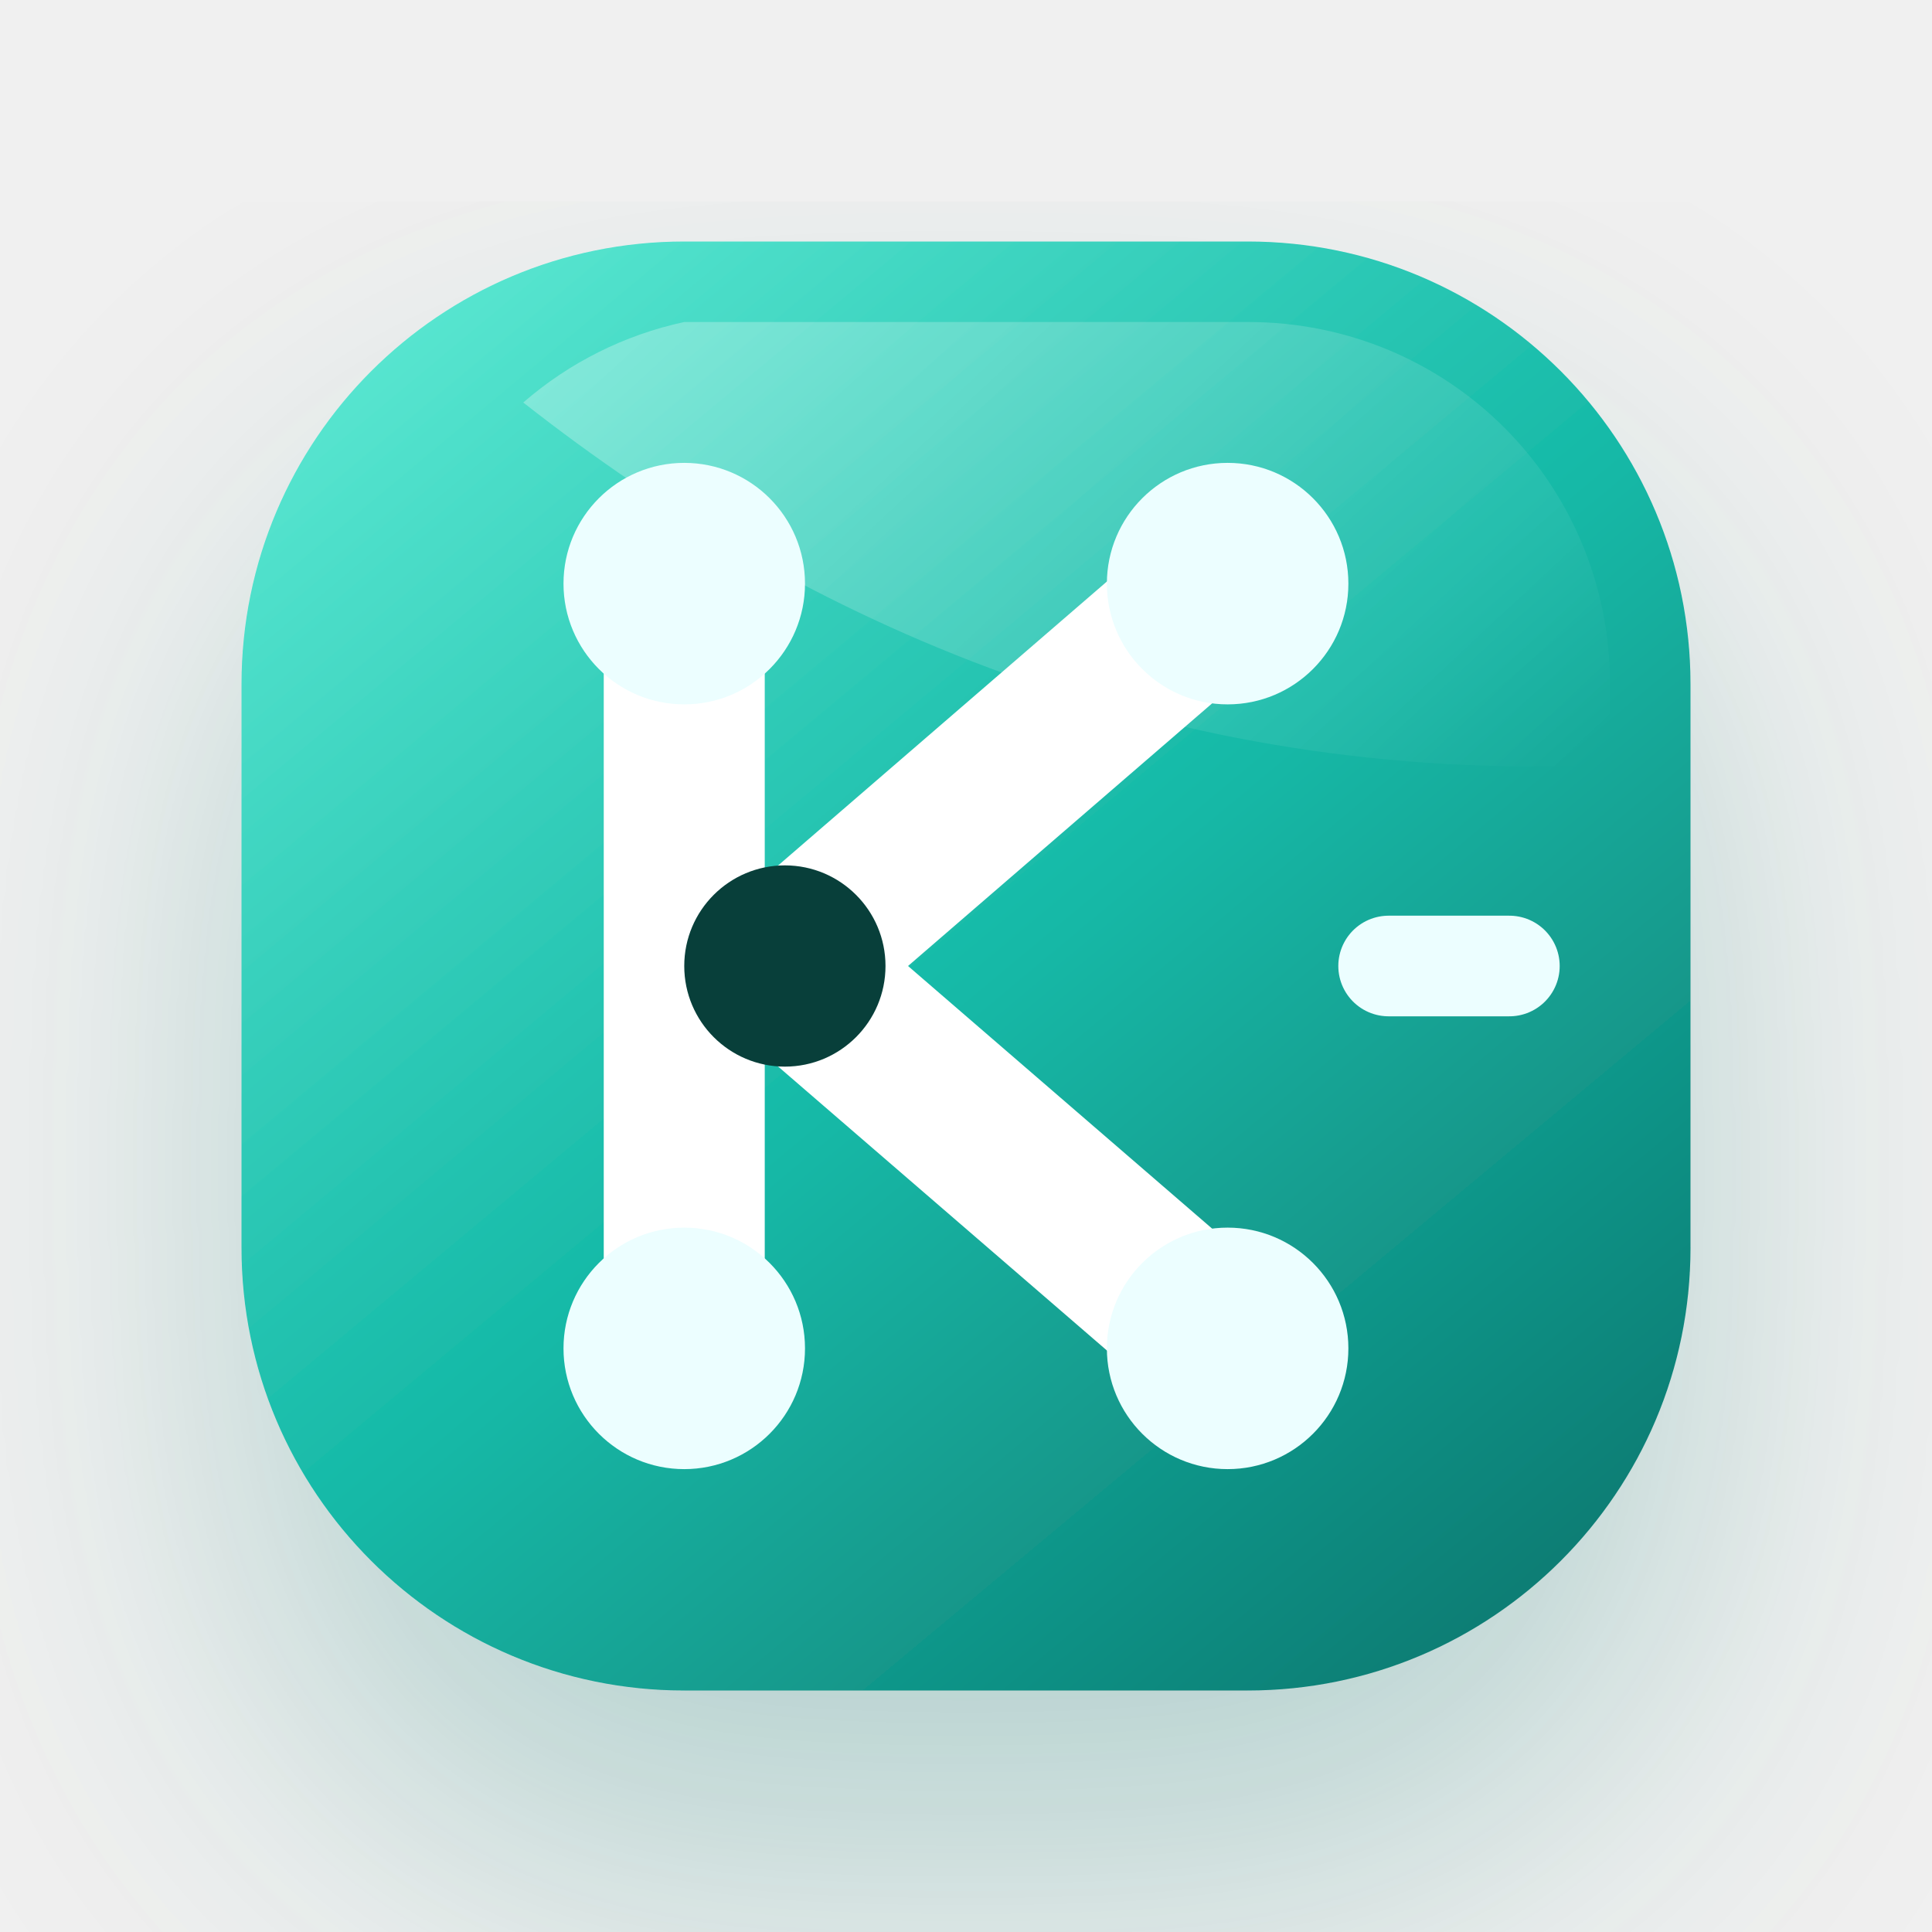
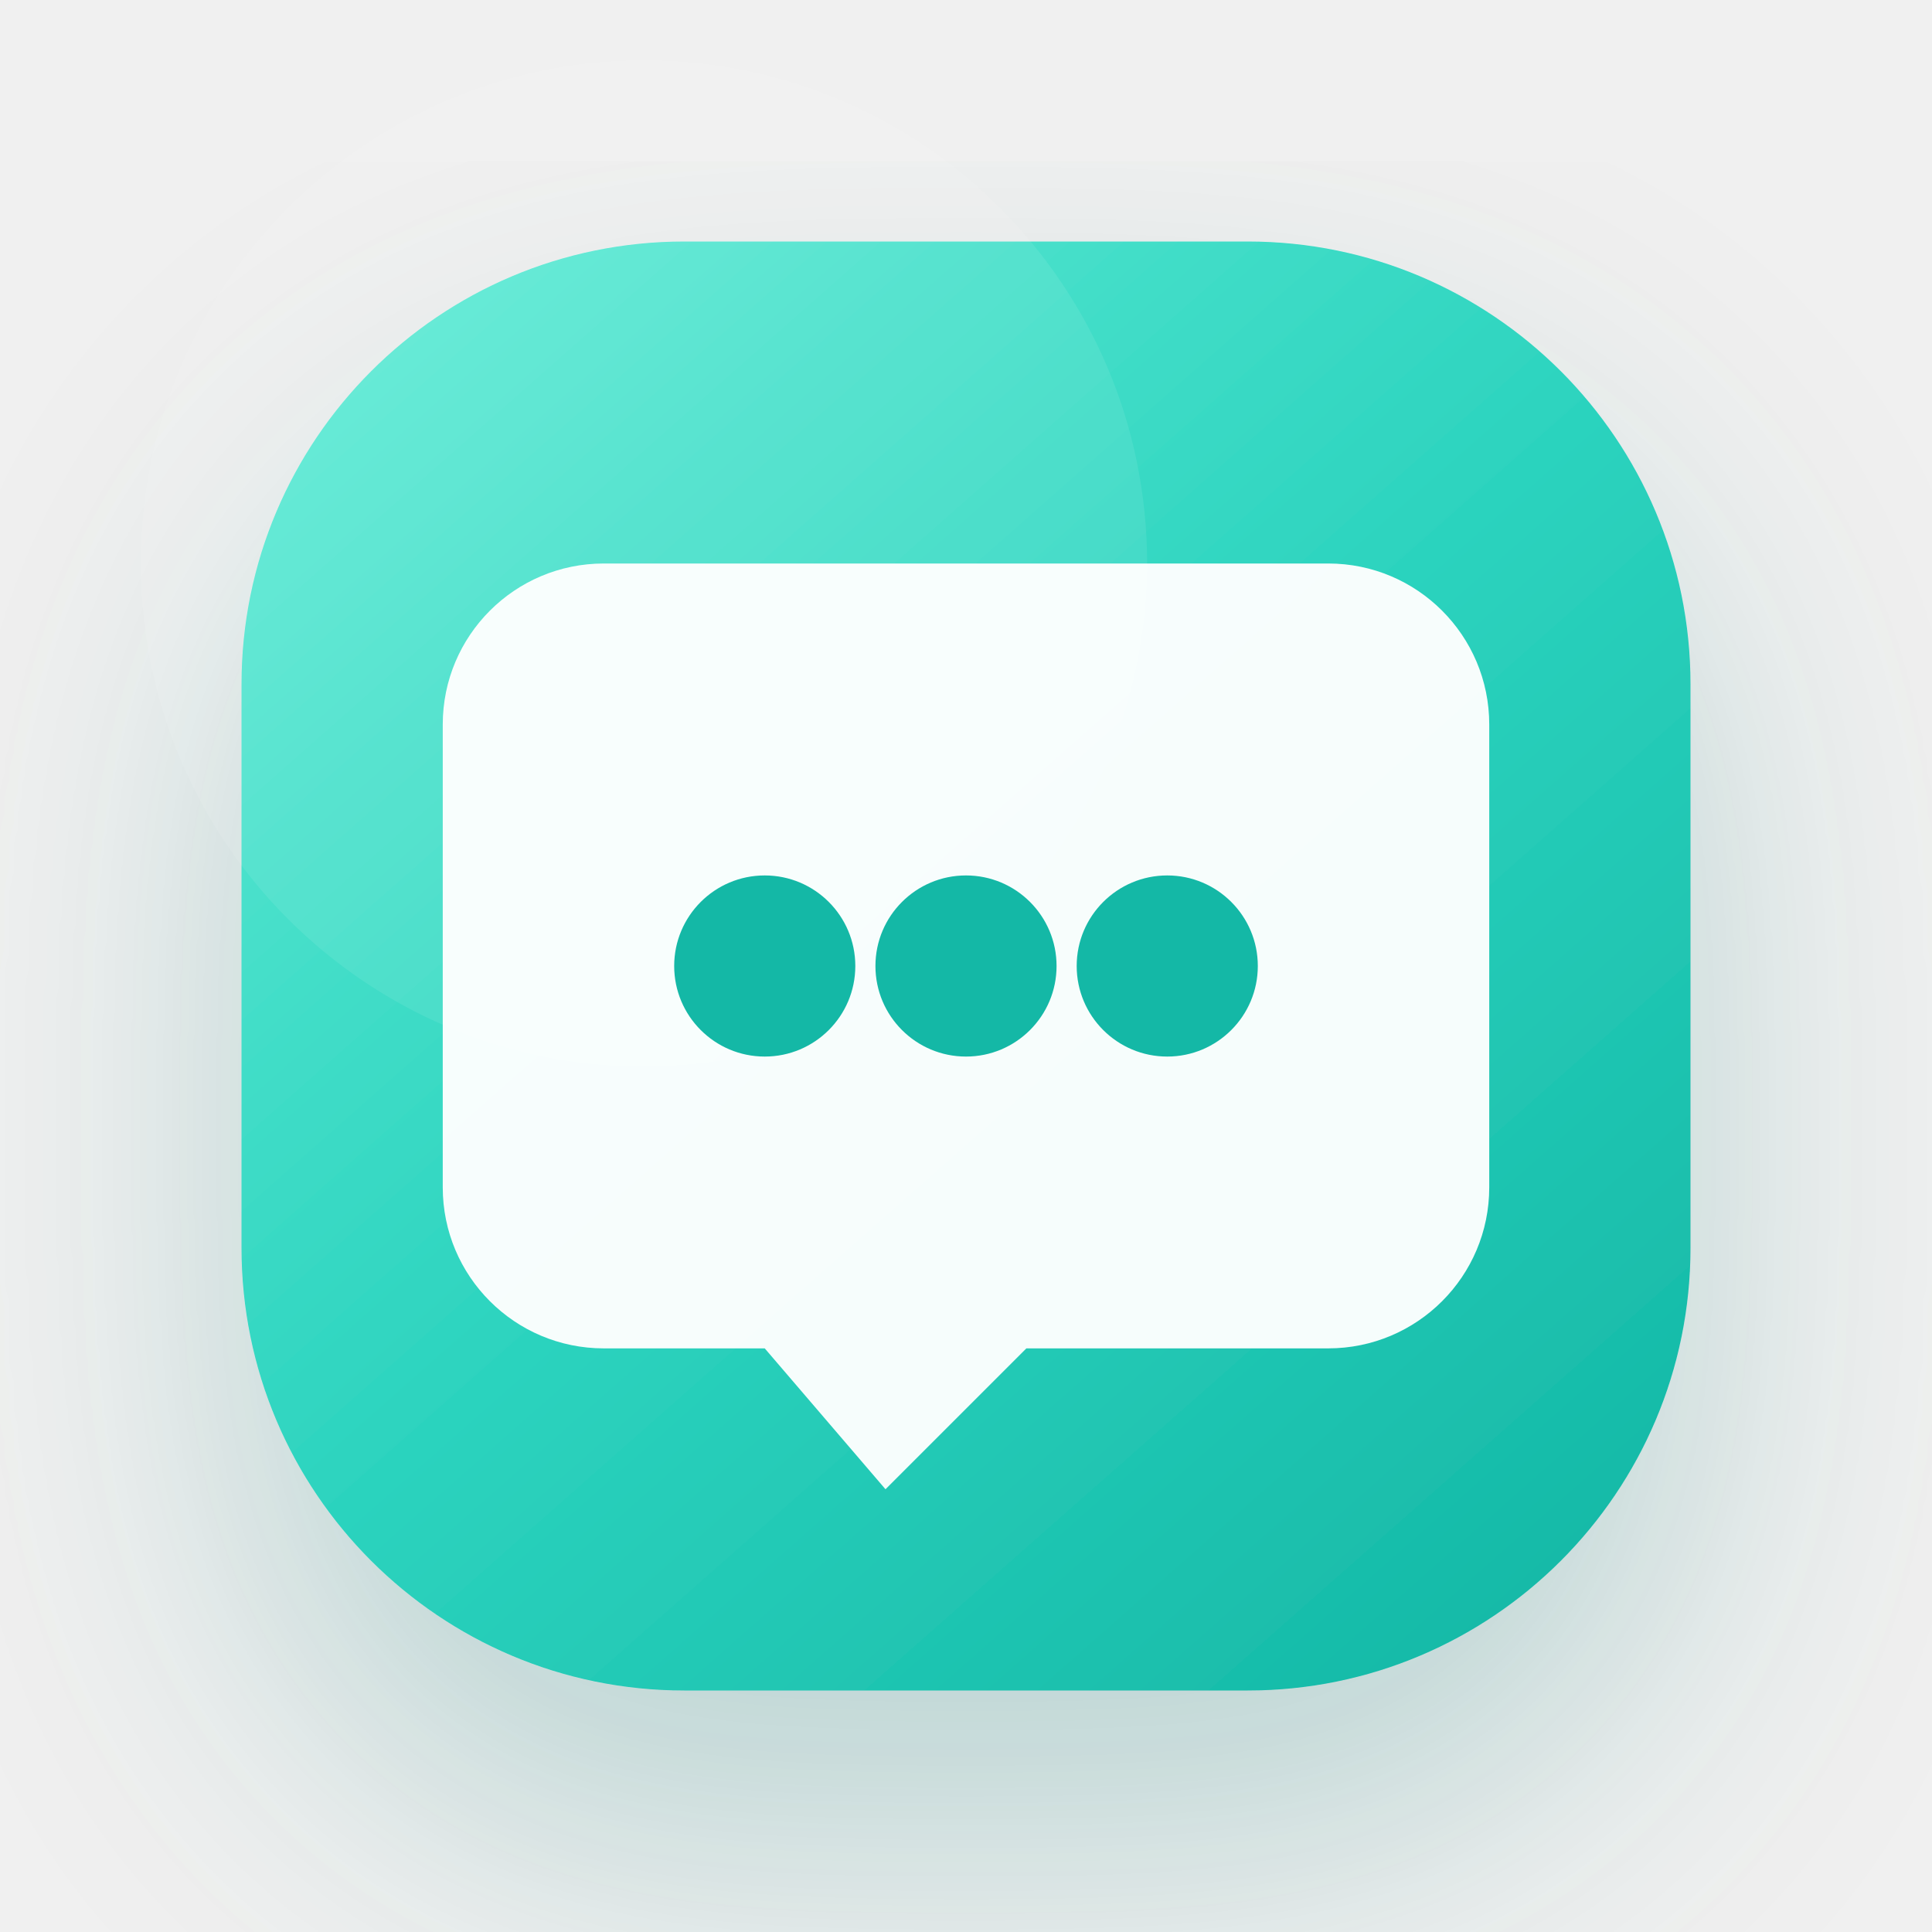
<svg xmlns="http://www.w3.org/2000/svg" viewBox="0 0 96 96" role="img" aria-labelledby="title desc">
  <defs>
-     <linearGradient id="bg" x1="18" x2="78" y1="12" y2="84" gradientUnits="userSpaceOnUse">
+     <linearGradient id="bg" x1="18" x2="78" y1="14" y2="82" gradientUnits="userSpaceOnUse">
      <stop offset="0" stop-color="#5eead4" />
-       <stop offset=".52" stop-color="#14b8a6" />
-       <stop offset="1" stop-color="#0f766e" />
+       <stop offset=".48" stop-color="#2dd4bf" />
+       <stop offset="1" stop-color="#14b8a6" />
    </linearGradient>
-     <linearGradient id="shine" x1="20" x2="76" y1="12" y2="72" gradientUnits="userSpaceOnUse">
-       <stop offset="0" stop-color="#fff" stop-opacity=".35" />
-       <stop offset=".72" stop-color="#fff" stop-opacity="0" />
-     </linearGradient>
-     <filter id="shadow" x="-16" y="-14" width="128" height="128" color-interpolation-filters="sRGB">
-       <feDropShadow dx="0" dy="10" stdDeviation="9" flood-color="#0f766e" flood-opacity=".24" />
+     <filter id="shadow" x="-16" y="-12" width="128" height="128" color-interpolation-filters="sRGB">
+       <feDropShadow dx="0" dy="8" stdDeviation="8" flood-color="#0f766e" flood-opacity=".22" />
    </filter>
  </defs>
  <rect width="72" height="72" x="12" y="12" rx="22" fill="url(#bg)" filter="url(#shadow)" />
-   <path fill="url(#shine)" d="M34 16h28c10 0 18 8 18 18v4C58 39 40 31 26 20a18 18 0 0 1 8-4Z" />
-   <path d="M34 29v38" fill="none" stroke="#fff" stroke-width="8" stroke-linecap="round" />
-   <path d="M61 29 39 48l22 19" fill="none" stroke="#fff" stroke-width="8" stroke-linecap="round" stroke-linejoin="round" />
-   <circle cx="34" cy="29" r="6" fill="#ecfeff" />
-   <circle cx="34" cy="67" r="6" fill="#ecfeff" />
-   <circle cx="61" cy="29" r="6" fill="#ecfeff" />
-   <circle cx="61" cy="67" r="6" fill="#ecfeff" />
-   <circle cx="39" cy="48" r="5" fill="#083f3a" />
-   <path d="M69 48h6" fill="none" stroke="#ecfeff" stroke-width="5" stroke-linecap="round" />
+   <circle cx="32" cy="28" r="25" fill="#fff" opacity=".08" />
+   <path d="M66 28H30a8 8 0 0 0-8 8v23a8 8 0 0 0 8 8h8l6 7 7-7h15a8 8 0 0 0 8-8V36a8 8 0 0 0-8-8Z" fill="#fff" fill-opacity=".96" />
+   <circle cx="38" cy="48" r="4.5" fill="#14b8a6" />
+   <circle cx="48" cy="48" r="4.5" fill="#14b8a6" />
+   <circle cx="58" cy="48" r="4.5" fill="#14b8a6" />
</svg>
